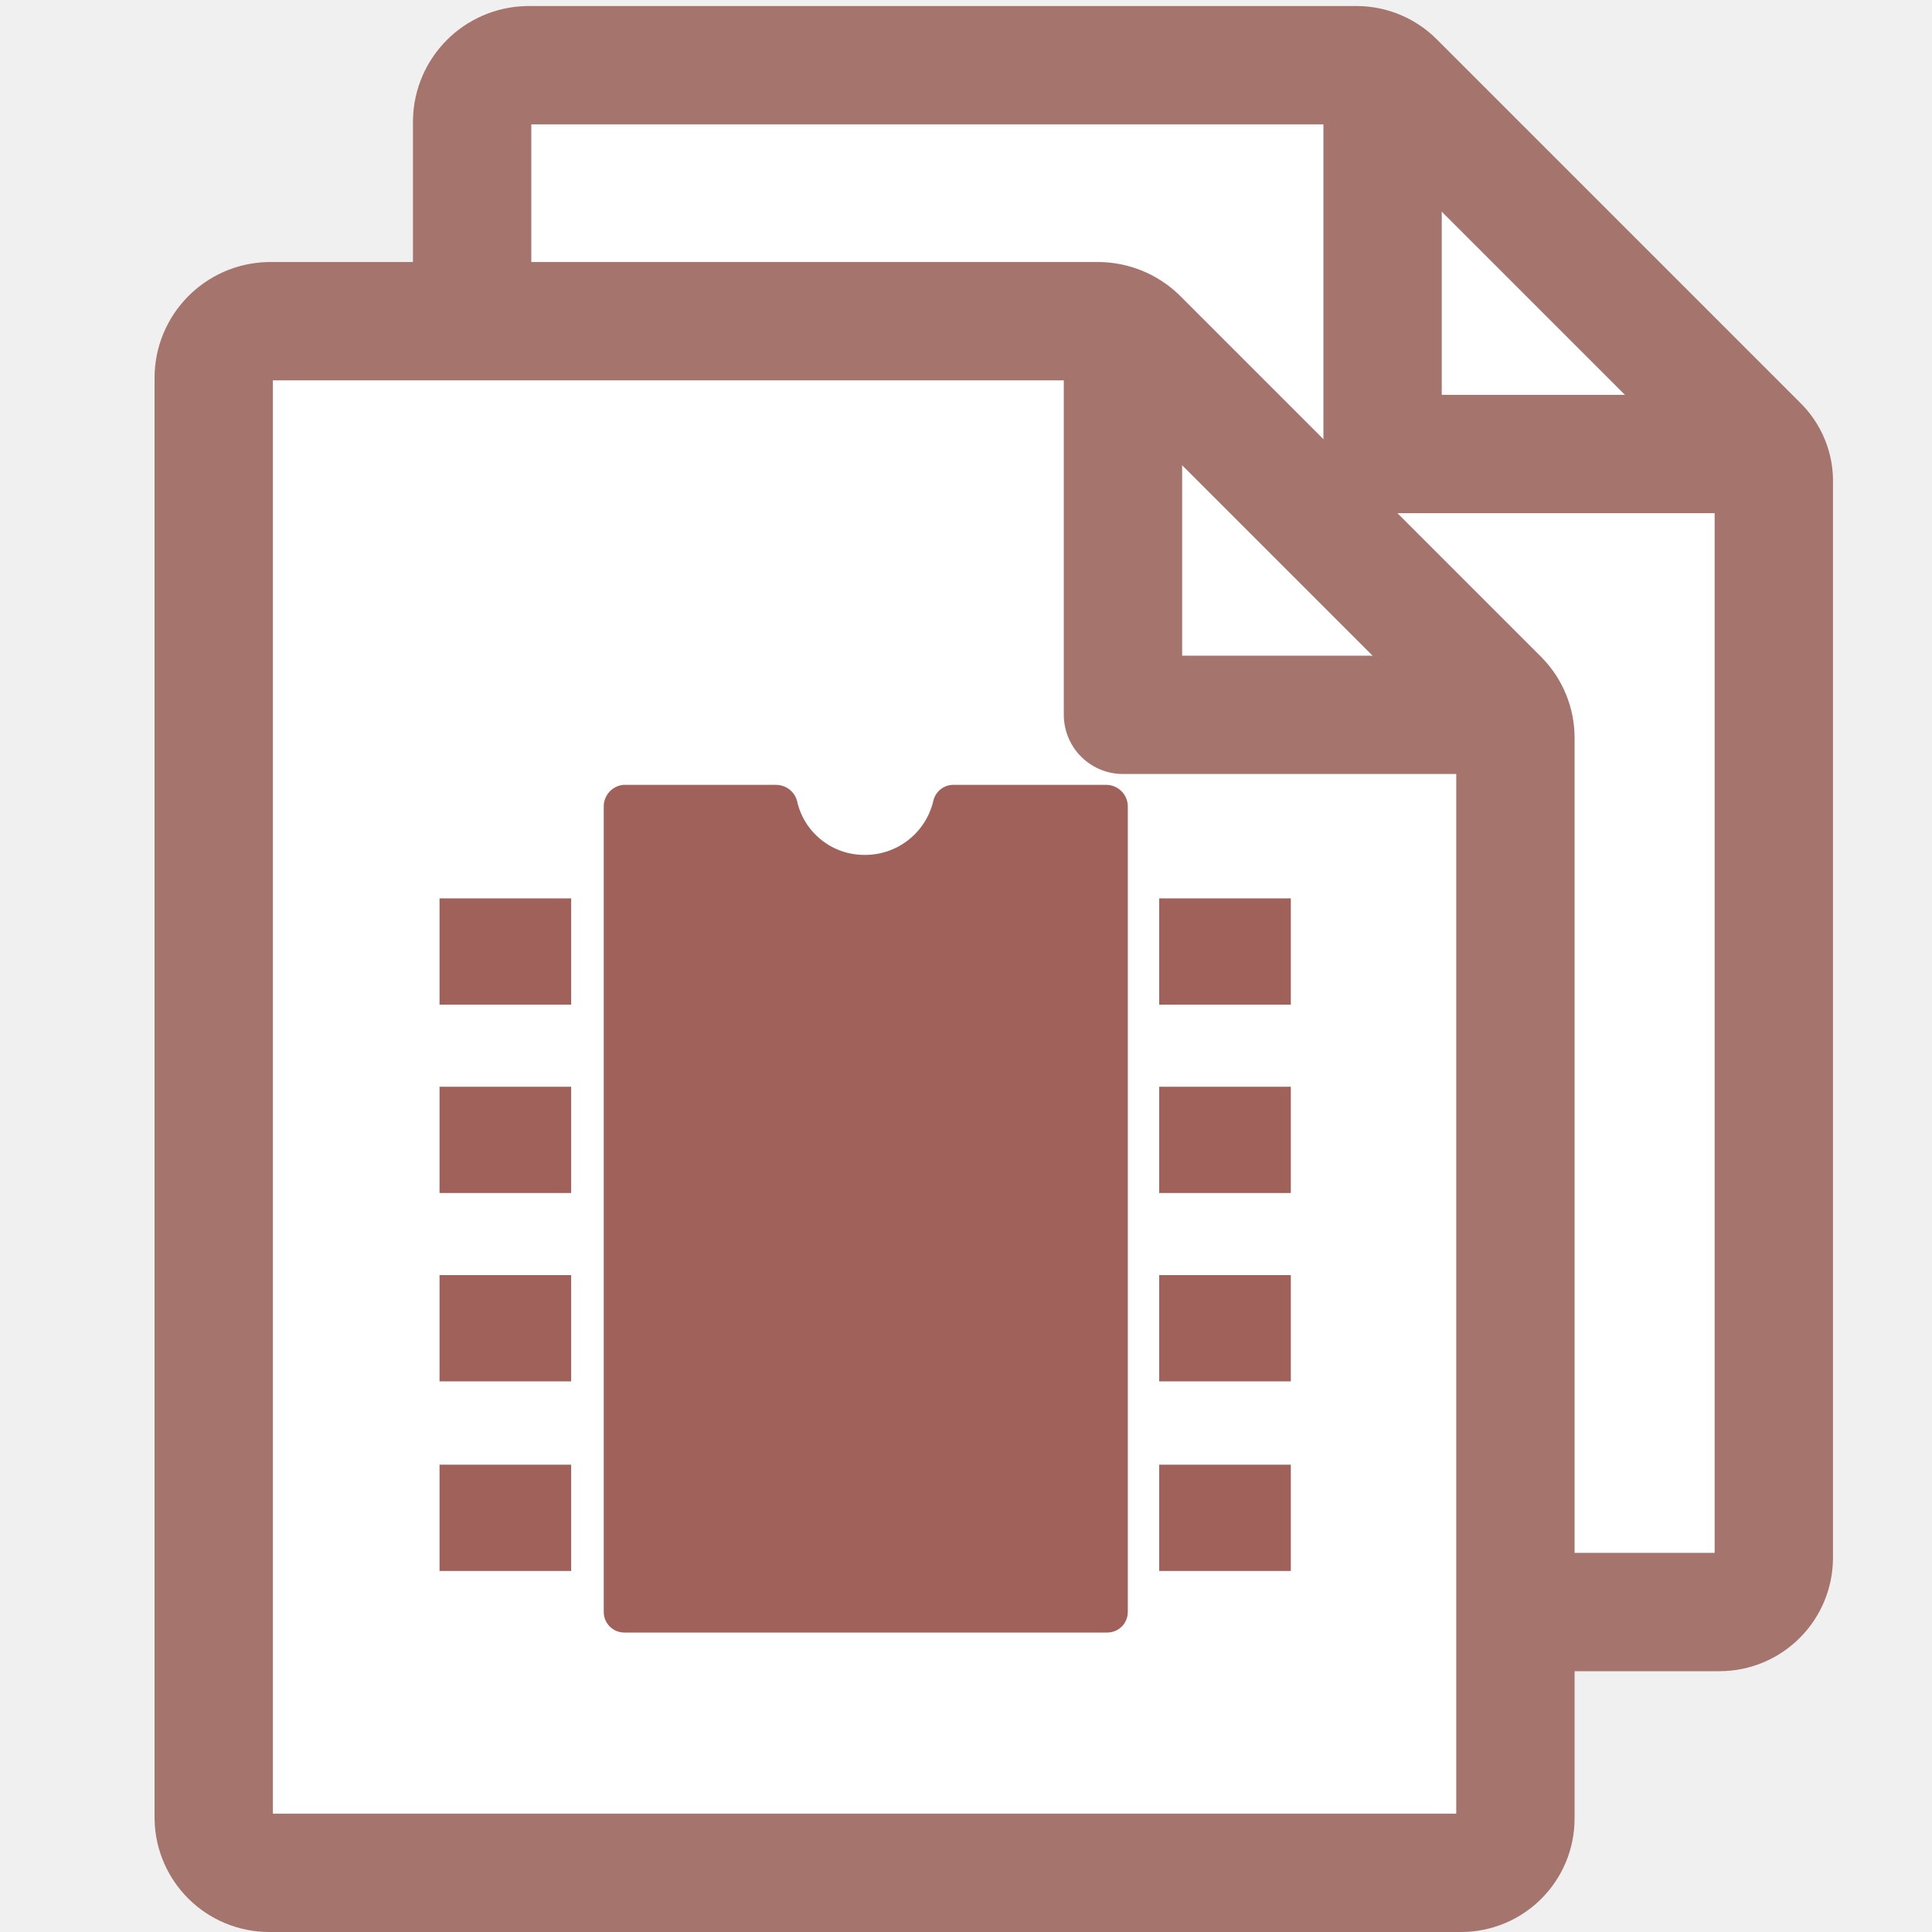
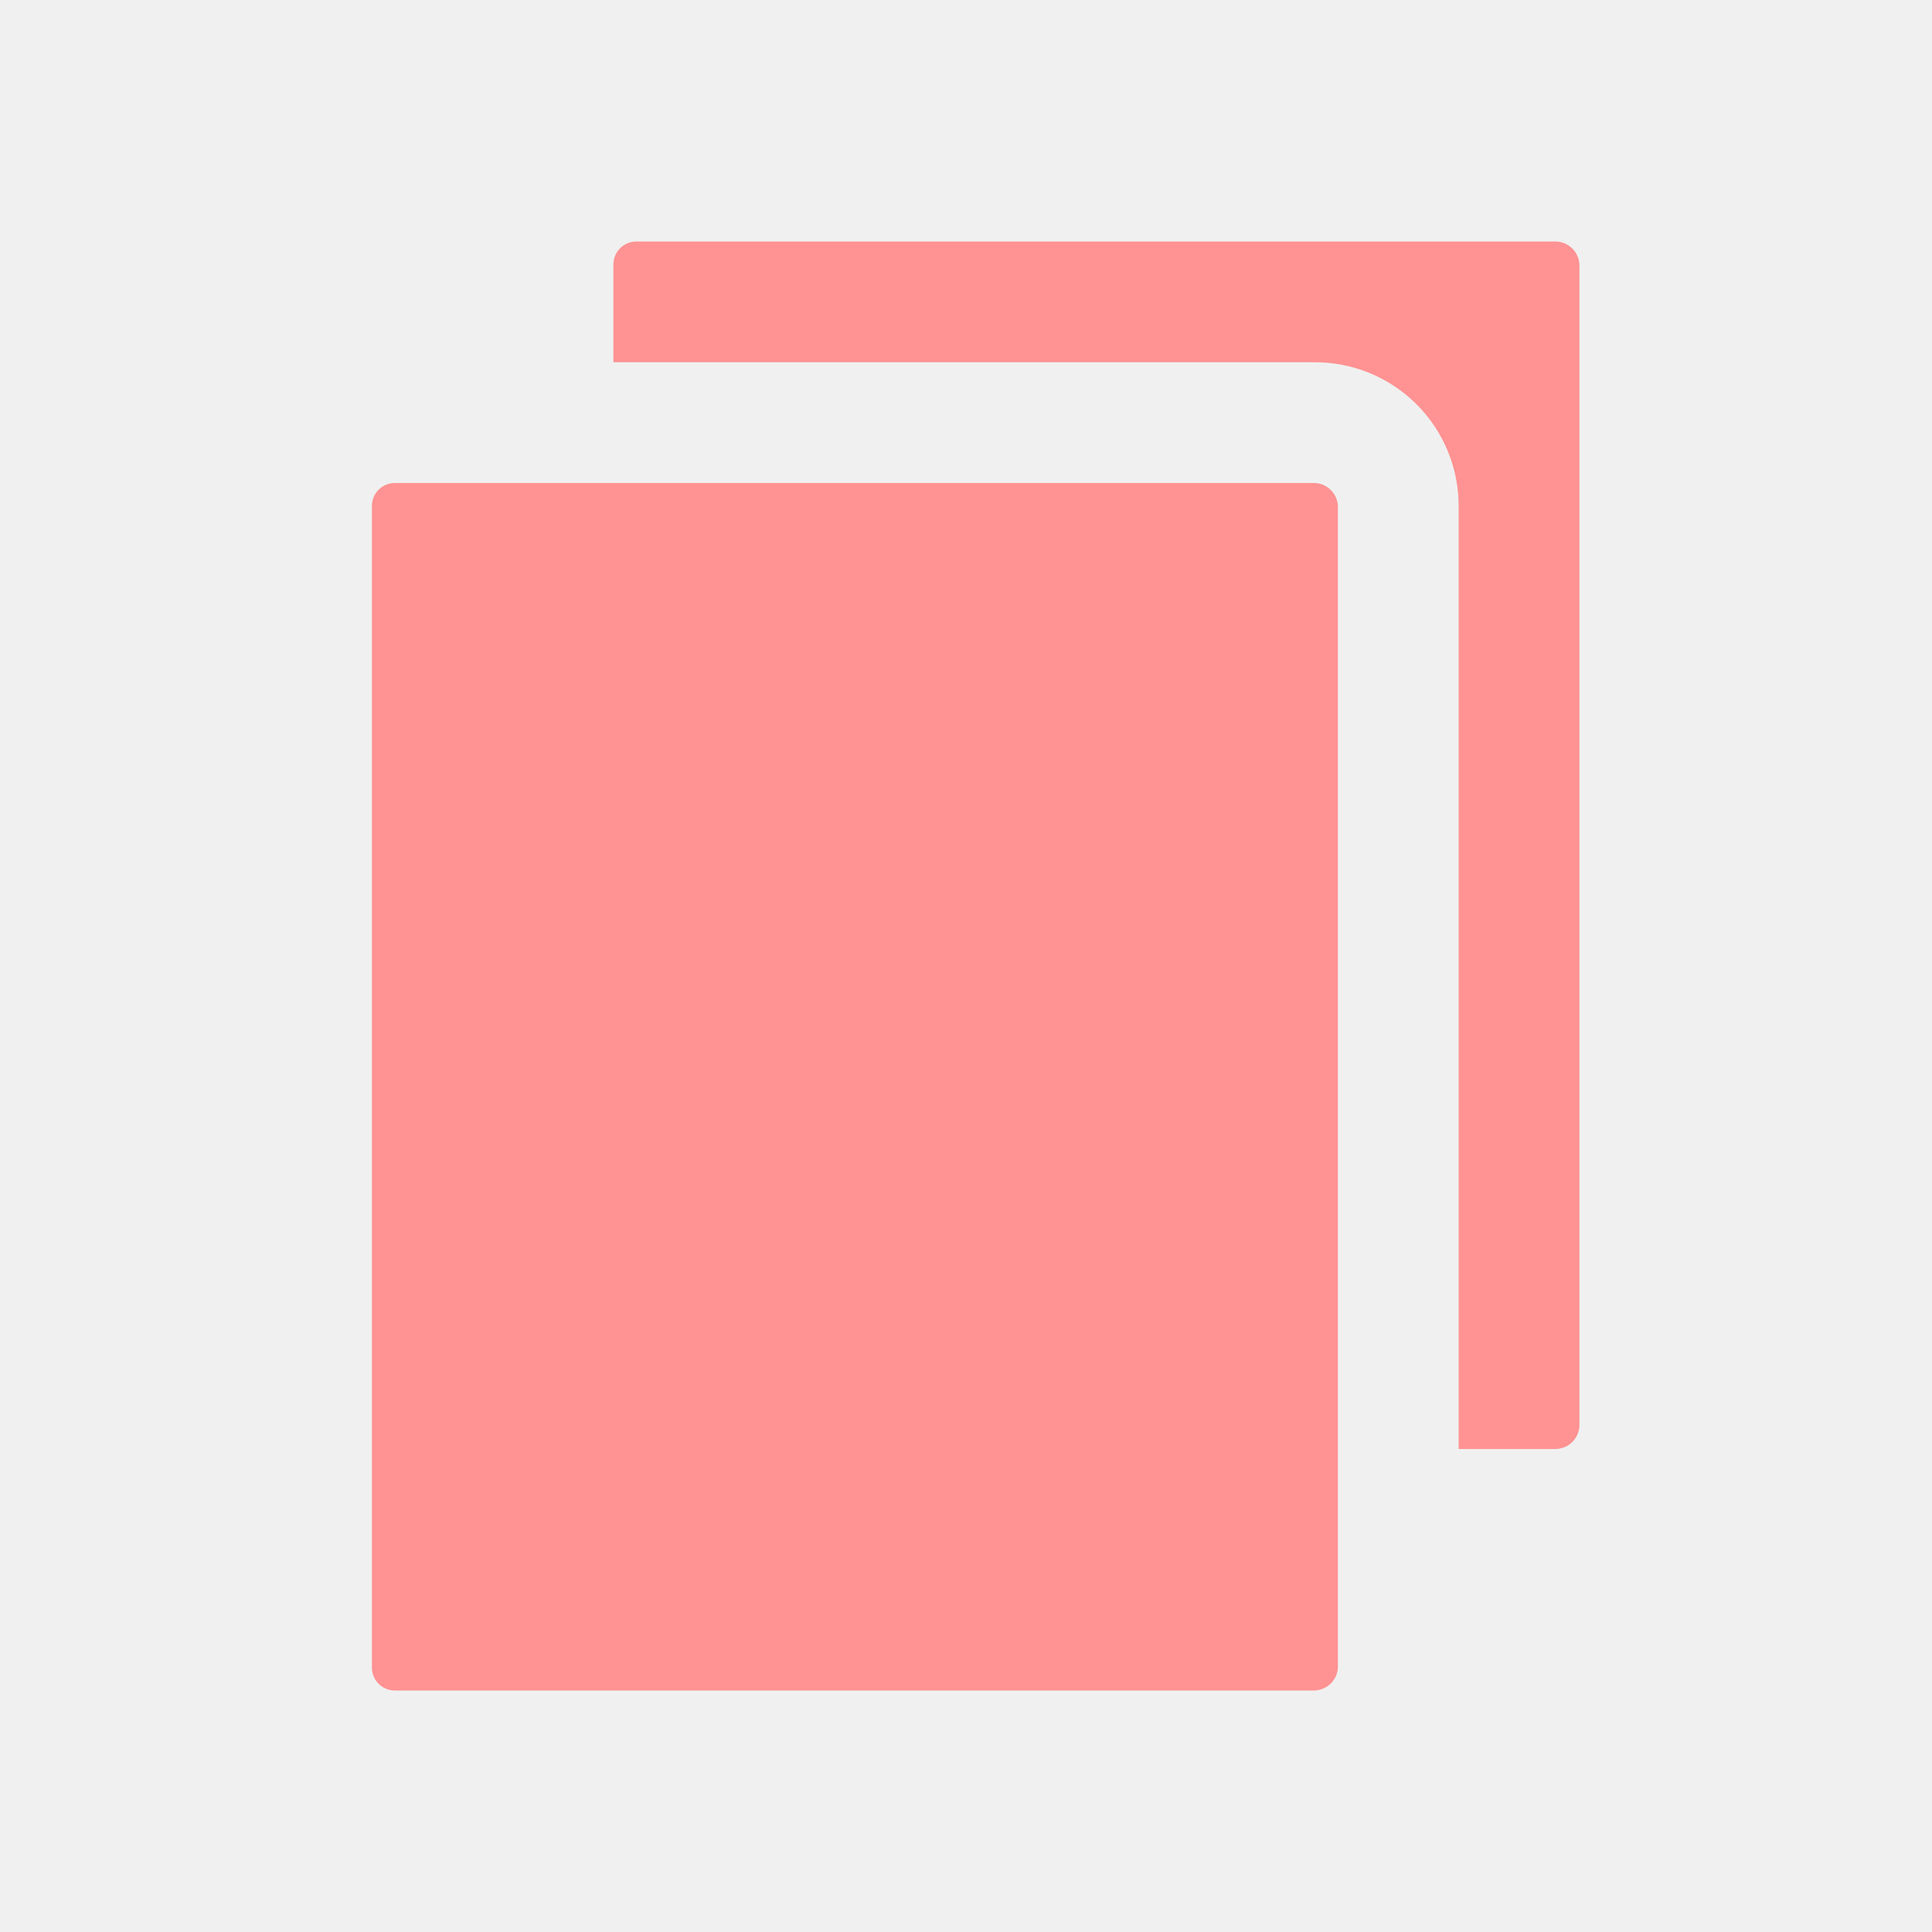
<svg xmlns="http://www.w3.org/2000/svg" width="16" height="16" viewBox="0 0 16 16">
  <defs>
-     <style>.a{fill:#fff;stroke-miterlimit:10;}.a,.b{stroke:#a5746d;stroke-width:0.98px;}.b{fill:none;stroke-linejoin:round;}.c{fill:#a0615a;}</style>
+     <style>.a{fill:#ff9292;}</style>
  </defs>
-   <path class="a" d="M3.91,1V12.9a.46.46,0,0,0,.46.45h9.87a.45.45,0,0,0,.45-.45V4a.42.42,0,0,0-.13-.32l-3-3a.45.45,0,0,0-.32-.14H4.37A.47.47,0,0,0,3.91,1Z" />
-   <polyline class="b" points="11.45 0.51 11.45 3.76 14.69 3.76" />
-   <path class="a" d="M1.77,3.13V15.06a.46.46,0,0,0,.46.45H12.1a.45.45,0,0,0,.45-.45V6.11a.46.46,0,0,0-.13-.32l-3-3a.48.48,0,0,0-.32-.13H2.23A.47.47,0,0,0,1.77,3.13Z" />
-   <polyline class="b" points="9.3 2.67 9.3 5.92 12.55 5.92" />
-   <path class="c" d="M7.89,6.5a.17.17,0,0,0-.16.13.58.58,0,0,1-.57.45.57.57,0,0,1-.56-.45.18.18,0,0,0-.17-.13H5.16A.18.18,0,0,0,5,6.67v6.68a.17.17,0,0,0,.17.17h4a.17.17,0,0,0,.17-.17V6.67a.18.18,0,0,0-.17-.17Z" />
-   <rect class="c" x="3.64" y="7.44" width="1.09" height="0.88" />
-   <rect class="c" x="3.64" y="9" width="1.09" height="0.88" />
-   <rect class="c" x="3.64" y="10.56" width="1.09" height="0.88" />
-   <rect class="c" x="3.64" y="12.13" width="1.09" height="0.88" />
-   <rect class="c" x="9.6" y="7.44" width="1.09" height="0.88" />
-   <rect class="c" x="9.6" y="9" width="1.09" height="0.88" />
-   <rect class="c" x="9.6" y="10.56" width="1.09" height="0.88" />
-   <rect class="c" x="9.6" y="12.13" width="1.09" height="0.88" />
+   <path class="a" d="M12.88,2H5.27a.19.19,0,0,0-.19.19V3h5.8a1.19,1.19,0,0,1,1.2,1.19V12h.8a.2.2,0,0,0,.2-.19V2.19A.2.2,0,0,0,12.88,2Z" />
+   <path class="a" d="M10.88,4H3.27a.19.19,0,0,0-.19.19v9.62a.19.19,0,0,0,.19.19h7.61a.2.2,0,0,0,.2-.19V4.19A.2.2,0,0,0,10.88,4Z" />
</svg>
